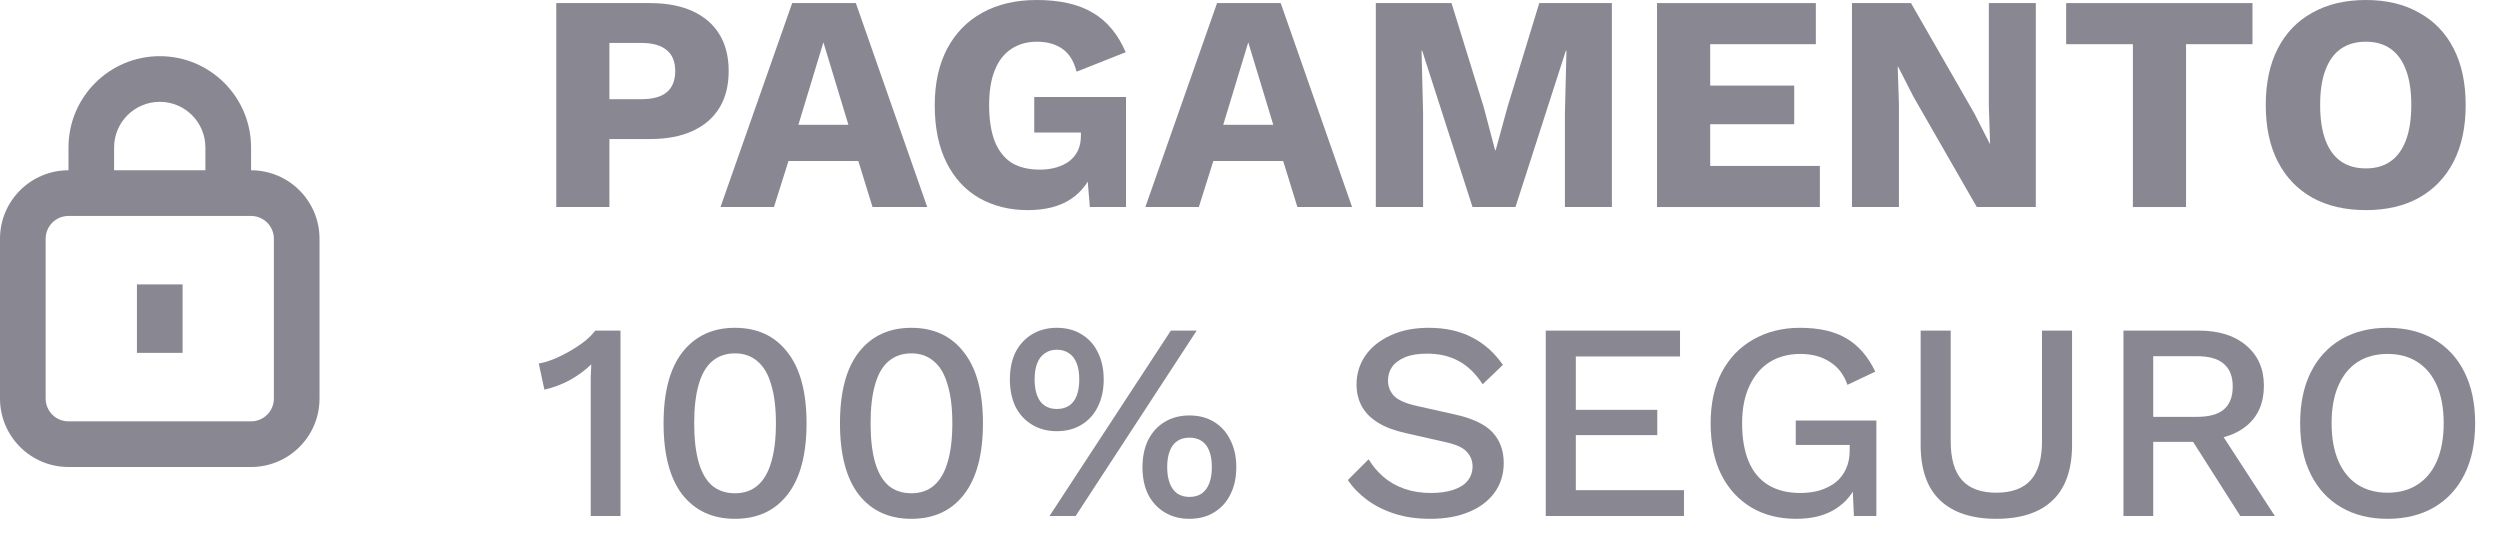
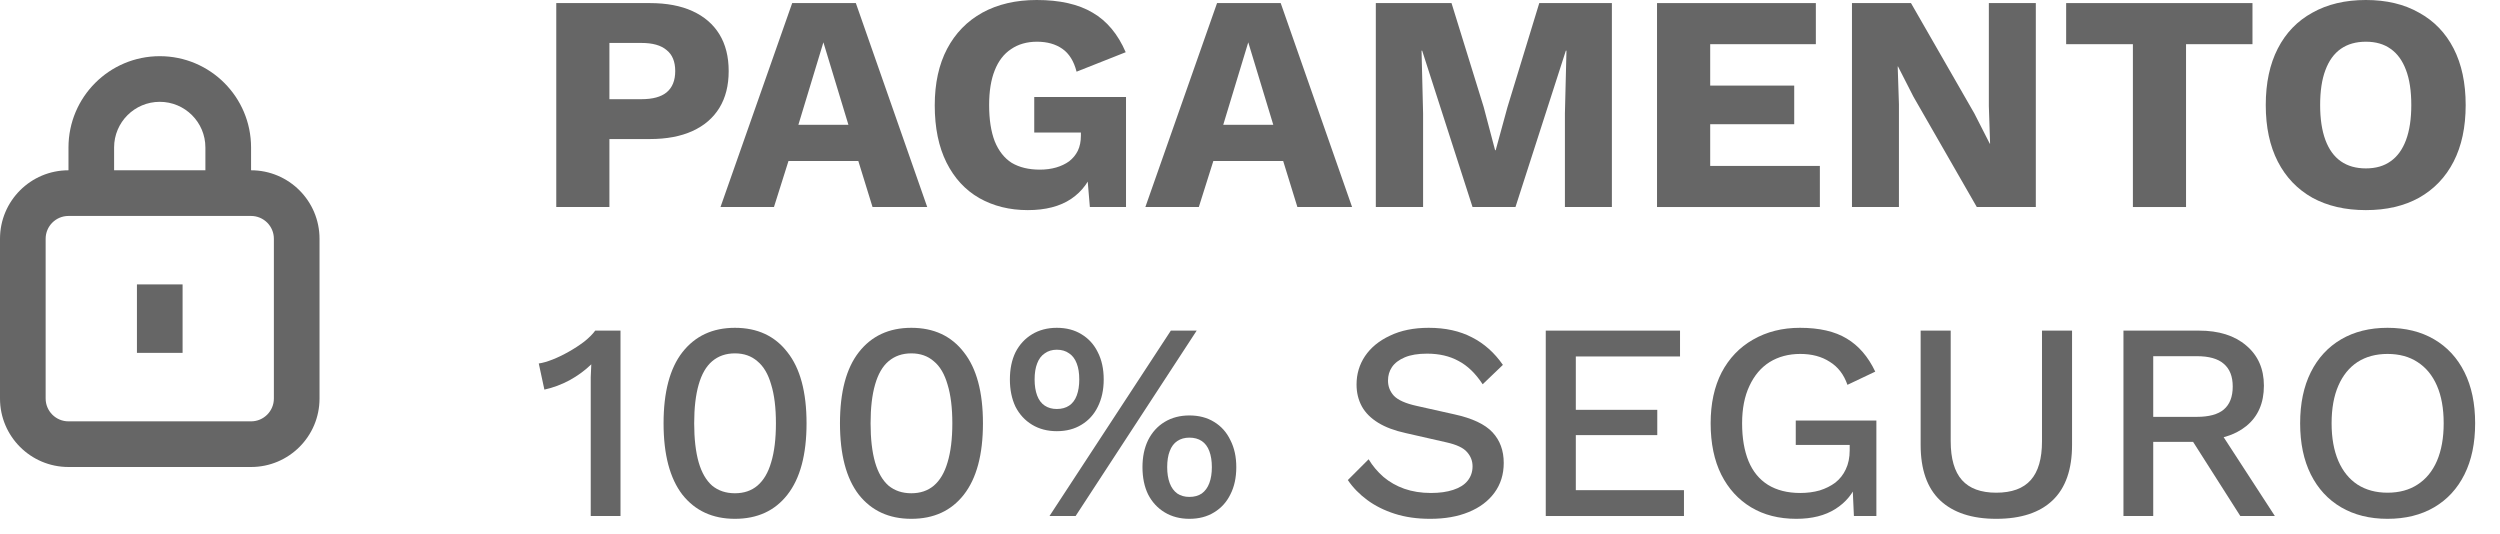
- <svg xmlns="http://www.w3.org/2000/svg" width="89" height="19" viewBox="0 0 89 19" fill="#898792">
+ <svg xmlns="http://www.w3.org/2000/svg" width="89" height="19" viewBox="0 0 89 19" fill="#666666">
  <path fill-rule="evenodd" clip-rule="evenodd" d="M9.75 14.188V8.5C9.75 8.051 9.386 7.688 8.938 7.688L2.438 7.688C1.989 7.688 1.625 8.051 1.625 8.5L1.625 14.188C1.625 14.636 1.989 15 2.438 15H8.938C9.386 15 9.75 14.636 9.75 14.188ZM11.375 8.5V14.188C11.375 15.534 10.284 16.625 8.938 16.625H2.438C1.091 16.625 -5.8844e-08 15.534 0 14.188L2.48609e-07 8.5C3.07453e-07 7.154 1.091 6.062 2.438 6.062L8.938 6.062C10.284 6.062 11.375 7.154 11.375 8.5Z" />
  <path fill-rule="evenodd" clip-rule="evenodd" d="M5.688 3.625C4.79 3.625 4.062 4.353 4.062 5.25V6.875H2.438V5.25C2.438 3.455 3.893 2 5.688 2C7.482 2 8.938 3.455 8.938 5.25V6.875H7.312V5.25C7.312 4.353 6.585 3.625 5.688 3.625Z" />
  <path fill-rule="evenodd" clip-rule="evenodd" d="M6.5 10.125L6.5 12.562H4.875L4.875 10.125H6.5Z" />
  <path d="M23.136 0.11C23.73 0.11 24.236 0.205 24.654 0.396C25.072 0.587 25.391 0.862 25.611 1.221C25.831 1.58 25.941 2.017 25.941 2.53C25.941 3.043 25.831 3.48 25.611 3.839C25.391 4.198 25.072 4.473 24.654 4.664C24.236 4.855 23.73 4.95 23.136 4.95H21.695V7.37H19.803V0.11H23.136ZM22.839 3.531C23.235 3.531 23.532 3.45 23.73 3.289C23.935 3.12 24.038 2.867 24.038 2.53C24.038 2.193 23.935 1.943 23.73 1.782C23.532 1.613 23.235 1.529 22.839 1.529H21.695V3.531H22.839Z" />
  <path d="M33.009 7.37H31.062L30.556 5.731H28.07L27.553 7.37H25.65L28.202 0.11H30.468L33.009 7.37ZM28.422 4.444H30.204L29.313 1.507L28.422 4.444Z" />
  <path d="M36.588 7.48C35.943 7.48 35.367 7.337 34.861 7.051C34.363 6.765 33.974 6.343 33.695 5.786C33.417 5.229 33.277 4.55 33.277 3.751C33.277 2.966 33.424 2.295 33.717 1.738C34.011 1.181 34.429 0.752 34.971 0.451C35.521 0.15 36.167 0 36.907 0C37.729 0 38.392 0.15 38.898 0.451C39.404 0.744 39.797 1.214 40.075 1.859L38.326 2.552C38.231 2.178 38.062 1.907 37.82 1.738C37.578 1.569 37.278 1.485 36.918 1.485C36.559 1.485 36.251 1.573 35.994 1.749C35.738 1.918 35.543 2.171 35.411 2.508C35.279 2.838 35.213 3.249 35.213 3.74C35.213 4.253 35.279 4.682 35.411 5.027C35.551 5.372 35.752 5.628 36.016 5.797C36.288 5.958 36.621 6.039 37.017 6.039C37.23 6.039 37.424 6.013 37.6 5.962C37.776 5.911 37.93 5.837 38.062 5.742C38.194 5.639 38.297 5.515 38.37 5.368C38.444 5.214 38.48 5.034 38.48 4.829V4.719H36.819V3.454H40.086V7.37H38.799L38.656 5.665L38.964 5.929C38.81 6.428 38.532 6.813 38.128 7.084C37.732 7.348 37.219 7.48 36.588 7.48Z" />
  <path d="M48.134 7.37H46.187L45.681 5.731H43.195L42.678 7.37H40.775L43.327 0.11H45.593L48.134 7.37ZM43.547 4.444H45.329L44.438 1.507L43.547 4.444Z" />
  <path d="M57.383 0.11V7.37H55.711V4.037L55.766 1.804H55.744L53.951 7.37H52.422L50.629 1.804H50.607L50.662 4.037V7.37H48.979V0.11H51.674L52.818 3.806L53.225 5.346H53.247L53.665 3.817L54.798 0.11H57.383Z" />
  <path d="M58.99 7.37V0.11H64.644V1.573H60.883V3.047H63.874V4.422H60.883V5.907H64.787V7.37H58.99Z" />
  <path d="M72.475 0.11V7.37H70.374L68.119 3.443L67.569 2.365H67.558L67.602 3.707V7.37H65.93V0.11H68.031L70.286 4.037L70.836 5.115H70.847L70.803 3.773V0.11H72.475Z" />
  <path d="M80.188 0.11V1.573H77.823V7.37H75.931V1.573H73.555V0.11H80.188Z" />
  <path d="M84.225 0C84.958 0 85.589 0.15 86.117 0.451C86.652 0.744 87.063 1.17 87.349 1.727C87.635 2.284 87.778 2.955 87.778 3.74C87.778 4.525 87.635 5.196 87.349 5.753C87.063 6.31 86.652 6.739 86.117 7.04C85.589 7.333 84.958 7.48 84.225 7.48C83.492 7.48 82.857 7.333 82.322 7.04C81.787 6.739 81.376 6.31 81.09 5.753C80.804 5.196 80.661 4.525 80.661 3.74C80.661 2.955 80.804 2.284 81.09 1.727C81.376 1.17 81.787 0.744 82.322 0.451C82.857 0.15 83.492 0 84.225 0ZM84.225 1.485C83.873 1.485 83.576 1.569 83.334 1.738C83.092 1.907 82.909 2.16 82.784 2.497C82.659 2.827 82.597 3.241 82.597 3.74C82.597 4.231 82.659 4.646 82.784 4.983C82.909 5.32 83.092 5.573 83.334 5.742C83.576 5.911 83.873 5.995 84.225 5.995C84.577 5.995 84.87 5.911 85.105 5.742C85.347 5.573 85.53 5.32 85.655 4.983C85.78 4.646 85.842 4.231 85.842 3.74C85.842 3.241 85.78 2.827 85.655 2.497C85.53 2.16 85.347 1.907 85.105 1.738C84.87 1.569 84.577 1.485 84.225 1.485Z" />
  <path d="M21.03 18.37V13.84C21.03 13.707 21.03 13.57 21.03 13.43C21.037 13.283 21.043 13.13 21.05 12.97C20.823 13.19 20.563 13.38 20.27 13.54C19.983 13.693 19.687 13.803 19.38 13.87L19.18 12.94C19.32 12.92 19.483 12.873 19.67 12.8C19.857 12.727 20.05 12.633 20.25 12.52C20.45 12.407 20.633 12.287 20.8 12.16C20.967 12.027 21.097 11.897 21.19 11.77H22.09V18.37H21.03Z" />
  <path d="M26.163 18.47C25.37 18.47 24.747 18.183 24.293 17.61C23.847 17.03 23.623 16.183 23.623 15.07C23.623 13.957 23.847 13.113 24.293 12.54C24.747 11.96 25.37 11.67 26.163 11.67C26.963 11.67 27.587 11.96 28.033 12.54C28.487 13.113 28.713 13.957 28.713 15.07C28.713 16.183 28.487 17.03 28.033 17.61C27.587 18.183 26.963 18.47 26.163 18.47ZM26.163 17.56C26.483 17.56 26.75 17.47 26.963 17.29C27.183 17.103 27.347 16.827 27.453 16.46C27.567 16.087 27.623 15.623 27.623 15.07C27.623 14.517 27.567 14.057 27.453 13.69C27.347 13.317 27.183 13.04 26.963 12.86C26.75 12.673 26.483 12.58 26.163 12.58C25.843 12.58 25.573 12.673 25.353 12.86C25.14 13.04 24.98 13.317 24.873 13.69C24.767 14.057 24.713 14.517 24.713 15.07C24.713 15.623 24.767 16.087 24.873 16.46C24.98 16.827 25.14 17.103 25.353 17.29C25.573 17.47 25.843 17.56 26.163 17.56Z" />
  <path d="M32.443 18.47C31.649 18.47 31.026 18.183 30.573 17.61C30.126 17.03 29.903 16.183 29.903 15.07C29.903 13.957 30.126 13.113 30.573 12.54C31.026 11.96 31.649 11.67 32.443 11.67C33.243 11.67 33.866 11.96 34.313 12.54C34.766 13.113 34.993 13.957 34.993 15.07C34.993 16.183 34.766 17.03 34.313 17.61C33.866 18.183 33.243 18.47 32.443 18.47ZM32.443 17.56C32.763 17.56 33.029 17.47 33.243 17.29C33.463 17.103 33.626 16.827 33.733 16.46C33.846 16.087 33.903 15.623 33.903 15.07C33.903 14.517 33.846 14.057 33.733 13.69C33.626 13.317 33.463 13.04 33.243 12.86C33.029 12.673 32.763 12.58 32.443 12.58C32.123 12.58 31.853 12.673 31.633 12.86C31.419 13.04 31.259 13.317 31.153 13.69C31.046 14.057 30.993 14.517 30.993 15.07C30.993 15.623 31.046 16.087 31.153 16.46C31.259 16.827 31.419 17.103 31.633 17.29C31.853 17.47 32.123 17.56 32.443 17.56Z" />
  <path d="M37.362 18.37L41.682 11.77H42.602L38.292 18.37H37.362ZM37.622 11.67C37.962 11.67 38.255 11.747 38.502 11.9C38.755 12.053 38.949 12.267 39.082 12.54C39.222 12.813 39.292 13.137 39.292 13.51C39.292 13.877 39.222 14.2 39.082 14.48C38.949 14.753 38.755 14.967 38.502 15.12C38.255 15.273 37.962 15.35 37.622 15.35C37.289 15.35 36.995 15.273 36.742 15.12C36.489 14.967 36.292 14.753 36.152 14.48C36.019 14.2 35.952 13.877 35.952 13.51C35.952 13.137 36.019 12.813 36.152 12.54C36.292 12.267 36.489 12.053 36.742 11.9C36.995 11.747 37.289 11.67 37.622 11.67ZM37.622 12.45C37.455 12.45 37.312 12.493 37.192 12.58C37.072 12.66 36.982 12.78 36.922 12.94C36.862 13.093 36.832 13.283 36.832 13.51C36.832 13.73 36.862 13.92 36.922 14.08C36.982 14.24 37.072 14.36 37.192 14.44C37.312 14.52 37.455 14.56 37.622 14.56C37.795 14.56 37.942 14.52 38.062 14.44C38.182 14.36 38.272 14.24 38.332 14.08C38.392 13.92 38.422 13.73 38.422 13.51C38.422 13.283 38.392 13.093 38.332 12.94C38.272 12.78 38.182 12.66 38.062 12.58C37.942 12.493 37.795 12.45 37.622 12.45ZM42.342 14.79C42.682 14.79 42.975 14.867 43.222 15.02C43.475 15.173 43.669 15.39 43.802 15.67C43.942 15.943 44.012 16.263 44.012 16.63C44.012 17.003 43.942 17.327 43.802 17.6C43.669 17.873 43.475 18.087 43.222 18.24C42.975 18.393 42.682 18.47 42.342 18.47C42.009 18.47 41.715 18.393 41.462 18.24C41.209 18.087 41.012 17.873 40.872 17.6C40.739 17.327 40.672 17.003 40.672 16.63C40.672 16.263 40.739 15.943 40.872 15.67C41.012 15.39 41.209 15.173 41.462 15.02C41.715 14.867 42.009 14.79 42.342 14.79ZM42.342 15.58C42.175 15.58 42.032 15.62 41.912 15.7C41.792 15.78 41.702 15.9 41.642 16.06C41.582 16.213 41.552 16.403 41.552 16.63C41.552 16.85 41.582 17.04 41.642 17.2C41.702 17.36 41.792 17.483 41.912 17.57C42.032 17.65 42.175 17.69 42.342 17.69C42.515 17.69 42.662 17.65 42.782 17.57C42.902 17.483 42.992 17.36 43.052 17.2C43.112 17.04 43.142 16.85 43.142 16.63C43.142 16.41 43.112 16.22 43.052 16.06C42.992 15.9 42.902 15.78 42.782 15.7C42.662 15.62 42.515 15.58 42.342 15.58Z" />
  <path d="M50.863 11.67C51.456 11.67 51.969 11.783 52.403 12.01C52.836 12.23 53.203 12.557 53.503 12.99L52.783 13.68C52.529 13.293 52.243 13.017 51.923 12.85C51.609 12.677 51.236 12.59 50.803 12.59C50.483 12.59 50.219 12.633 50.013 12.72C49.806 12.807 49.653 12.923 49.553 13.07C49.459 13.21 49.413 13.37 49.413 13.55C49.413 13.757 49.483 13.937 49.623 14.09C49.77 14.243 50.039 14.363 50.433 14.45L51.773 14.75C52.413 14.89 52.866 15.103 53.133 15.39C53.4 15.677 53.533 16.04 53.533 16.48C53.533 16.887 53.423 17.24 53.203 17.54C52.983 17.84 52.676 18.07 52.283 18.23C51.896 18.39 51.44 18.47 50.913 18.47C50.446 18.47 50.026 18.41 49.653 18.29C49.279 18.17 48.953 18.007 48.673 17.8C48.393 17.593 48.163 17.357 47.983 17.09L48.723 16.35C48.863 16.583 49.039 16.793 49.253 16.98C49.466 17.16 49.713 17.3 49.993 17.4C50.279 17.5 50.596 17.55 50.943 17.55C51.249 17.55 51.513 17.513 51.733 17.44C51.959 17.367 52.13 17.26 52.243 17.12C52.363 16.973 52.423 16.8 52.423 16.6C52.423 16.407 52.356 16.237 52.223 16.09C52.096 15.943 51.856 15.83 51.503 15.75L50.053 15.42C49.653 15.333 49.323 15.21 49.063 15.05C48.803 14.89 48.609 14.697 48.483 14.47C48.356 14.237 48.293 13.977 48.293 13.69C48.293 13.317 48.393 12.98 48.593 12.68C48.8 12.373 49.096 12.13 49.483 11.95C49.87 11.763 50.33 11.67 50.863 11.67Z" />
  <path d="M55.029 18.37V11.77H59.809V12.69H56.099V14.59H58.999V15.49H56.099V17.45H59.949V18.37H55.029Z" />
  <path d="M63.949 18.47C63.329 18.47 62.792 18.333 62.339 18.06C61.886 17.787 61.532 17.4 61.279 16.9C61.026 16.393 60.899 15.783 60.899 15.07C60.899 14.37 61.029 13.767 61.289 13.26C61.556 12.753 61.929 12.363 62.409 12.09C62.896 11.81 63.452 11.67 64.079 11.67C64.766 11.67 65.319 11.797 65.739 12.05C66.166 12.303 66.506 12.697 66.759 13.23L65.769 13.7C65.642 13.333 65.432 13.06 65.139 12.88C64.852 12.693 64.502 12.6 64.089 12.6C63.676 12.6 63.312 12.697 62.999 12.89C62.692 13.083 62.452 13.367 62.279 13.74C62.106 14.107 62.019 14.55 62.019 15.07C62.019 15.597 62.096 16.047 62.249 16.42C62.402 16.787 62.632 17.067 62.939 17.26C63.252 17.453 63.636 17.55 64.089 17.55C64.336 17.55 64.566 17.52 64.779 17.46C64.992 17.393 65.179 17.3 65.339 17.18C65.499 17.053 65.622 16.897 65.709 16.71C65.802 16.517 65.849 16.29 65.849 16.03V15.84H63.929V14.97H66.799V18.37H65.999L65.939 17.04L66.139 17.14C65.979 17.56 65.712 17.887 65.339 18.12C64.972 18.353 64.509 18.47 63.949 18.47Z" />
  <path d="M73.765 11.77V15.84C73.765 16.713 73.535 17.37 73.075 17.81C72.615 18.25 71.945 18.47 71.065 18.47C70.199 18.47 69.532 18.25 69.065 17.81C68.605 17.37 68.375 16.713 68.375 15.84V11.77H69.445V15.71C69.445 16.33 69.579 16.79 69.845 17.09C70.112 17.39 70.519 17.54 71.065 17.54C71.619 17.54 72.029 17.39 72.295 17.09C72.562 16.79 72.695 16.33 72.695 15.71V11.77H73.765Z" />
  <path d="M78.285 11.77C78.992 11.77 79.552 11.947 79.965 12.3C80.385 12.653 80.595 13.13 80.595 13.73C80.595 14.35 80.385 14.83 79.965 15.17C79.552 15.503 78.992 15.67 78.285 15.67L78.185 15.73H76.655V18.37H75.595V11.77H78.285ZM78.205 14.84C78.639 14.84 78.959 14.753 79.165 14.58C79.379 14.4 79.485 14.127 79.485 13.76C79.485 13.4 79.379 13.13 79.165 12.95C78.959 12.77 78.639 12.68 78.205 12.68H76.655V14.84H78.205ZM78.835 15.06L80.985 18.37H79.755L77.915 15.48L78.835 15.06Z" />
  <path d="M84.995 11.67C85.635 11.67 86.189 11.807 86.655 12.08C87.122 12.353 87.482 12.743 87.735 13.25C87.989 13.757 88.115 14.363 88.115 15.07C88.115 15.777 87.989 16.383 87.735 16.89C87.482 17.397 87.122 17.787 86.655 18.06C86.189 18.333 85.635 18.47 84.995 18.47C84.362 18.47 83.812 18.333 83.345 18.06C82.879 17.787 82.519 17.397 82.265 16.89C82.012 16.383 81.885 15.777 81.885 15.07C81.885 14.363 82.012 13.757 82.265 13.25C82.519 12.743 82.879 12.353 83.345 12.08C83.812 11.807 84.362 11.67 84.995 11.67ZM84.995 12.6C84.582 12.6 84.225 12.697 83.925 12.89C83.632 13.083 83.405 13.363 83.245 13.73C83.085 14.097 83.005 14.543 83.005 15.07C83.005 15.59 83.085 16.037 83.245 16.41C83.405 16.777 83.632 17.057 83.925 17.25C84.225 17.443 84.582 17.54 84.995 17.54C85.415 17.54 85.772 17.443 86.065 17.25C86.365 17.057 86.595 16.777 86.755 16.41C86.915 16.037 86.995 15.59 86.995 15.07C86.995 14.543 86.915 14.097 86.755 13.73C86.595 13.363 86.365 13.083 86.065 12.89C85.772 12.697 85.415 12.6 84.995 12.6Z" />
</svg>
